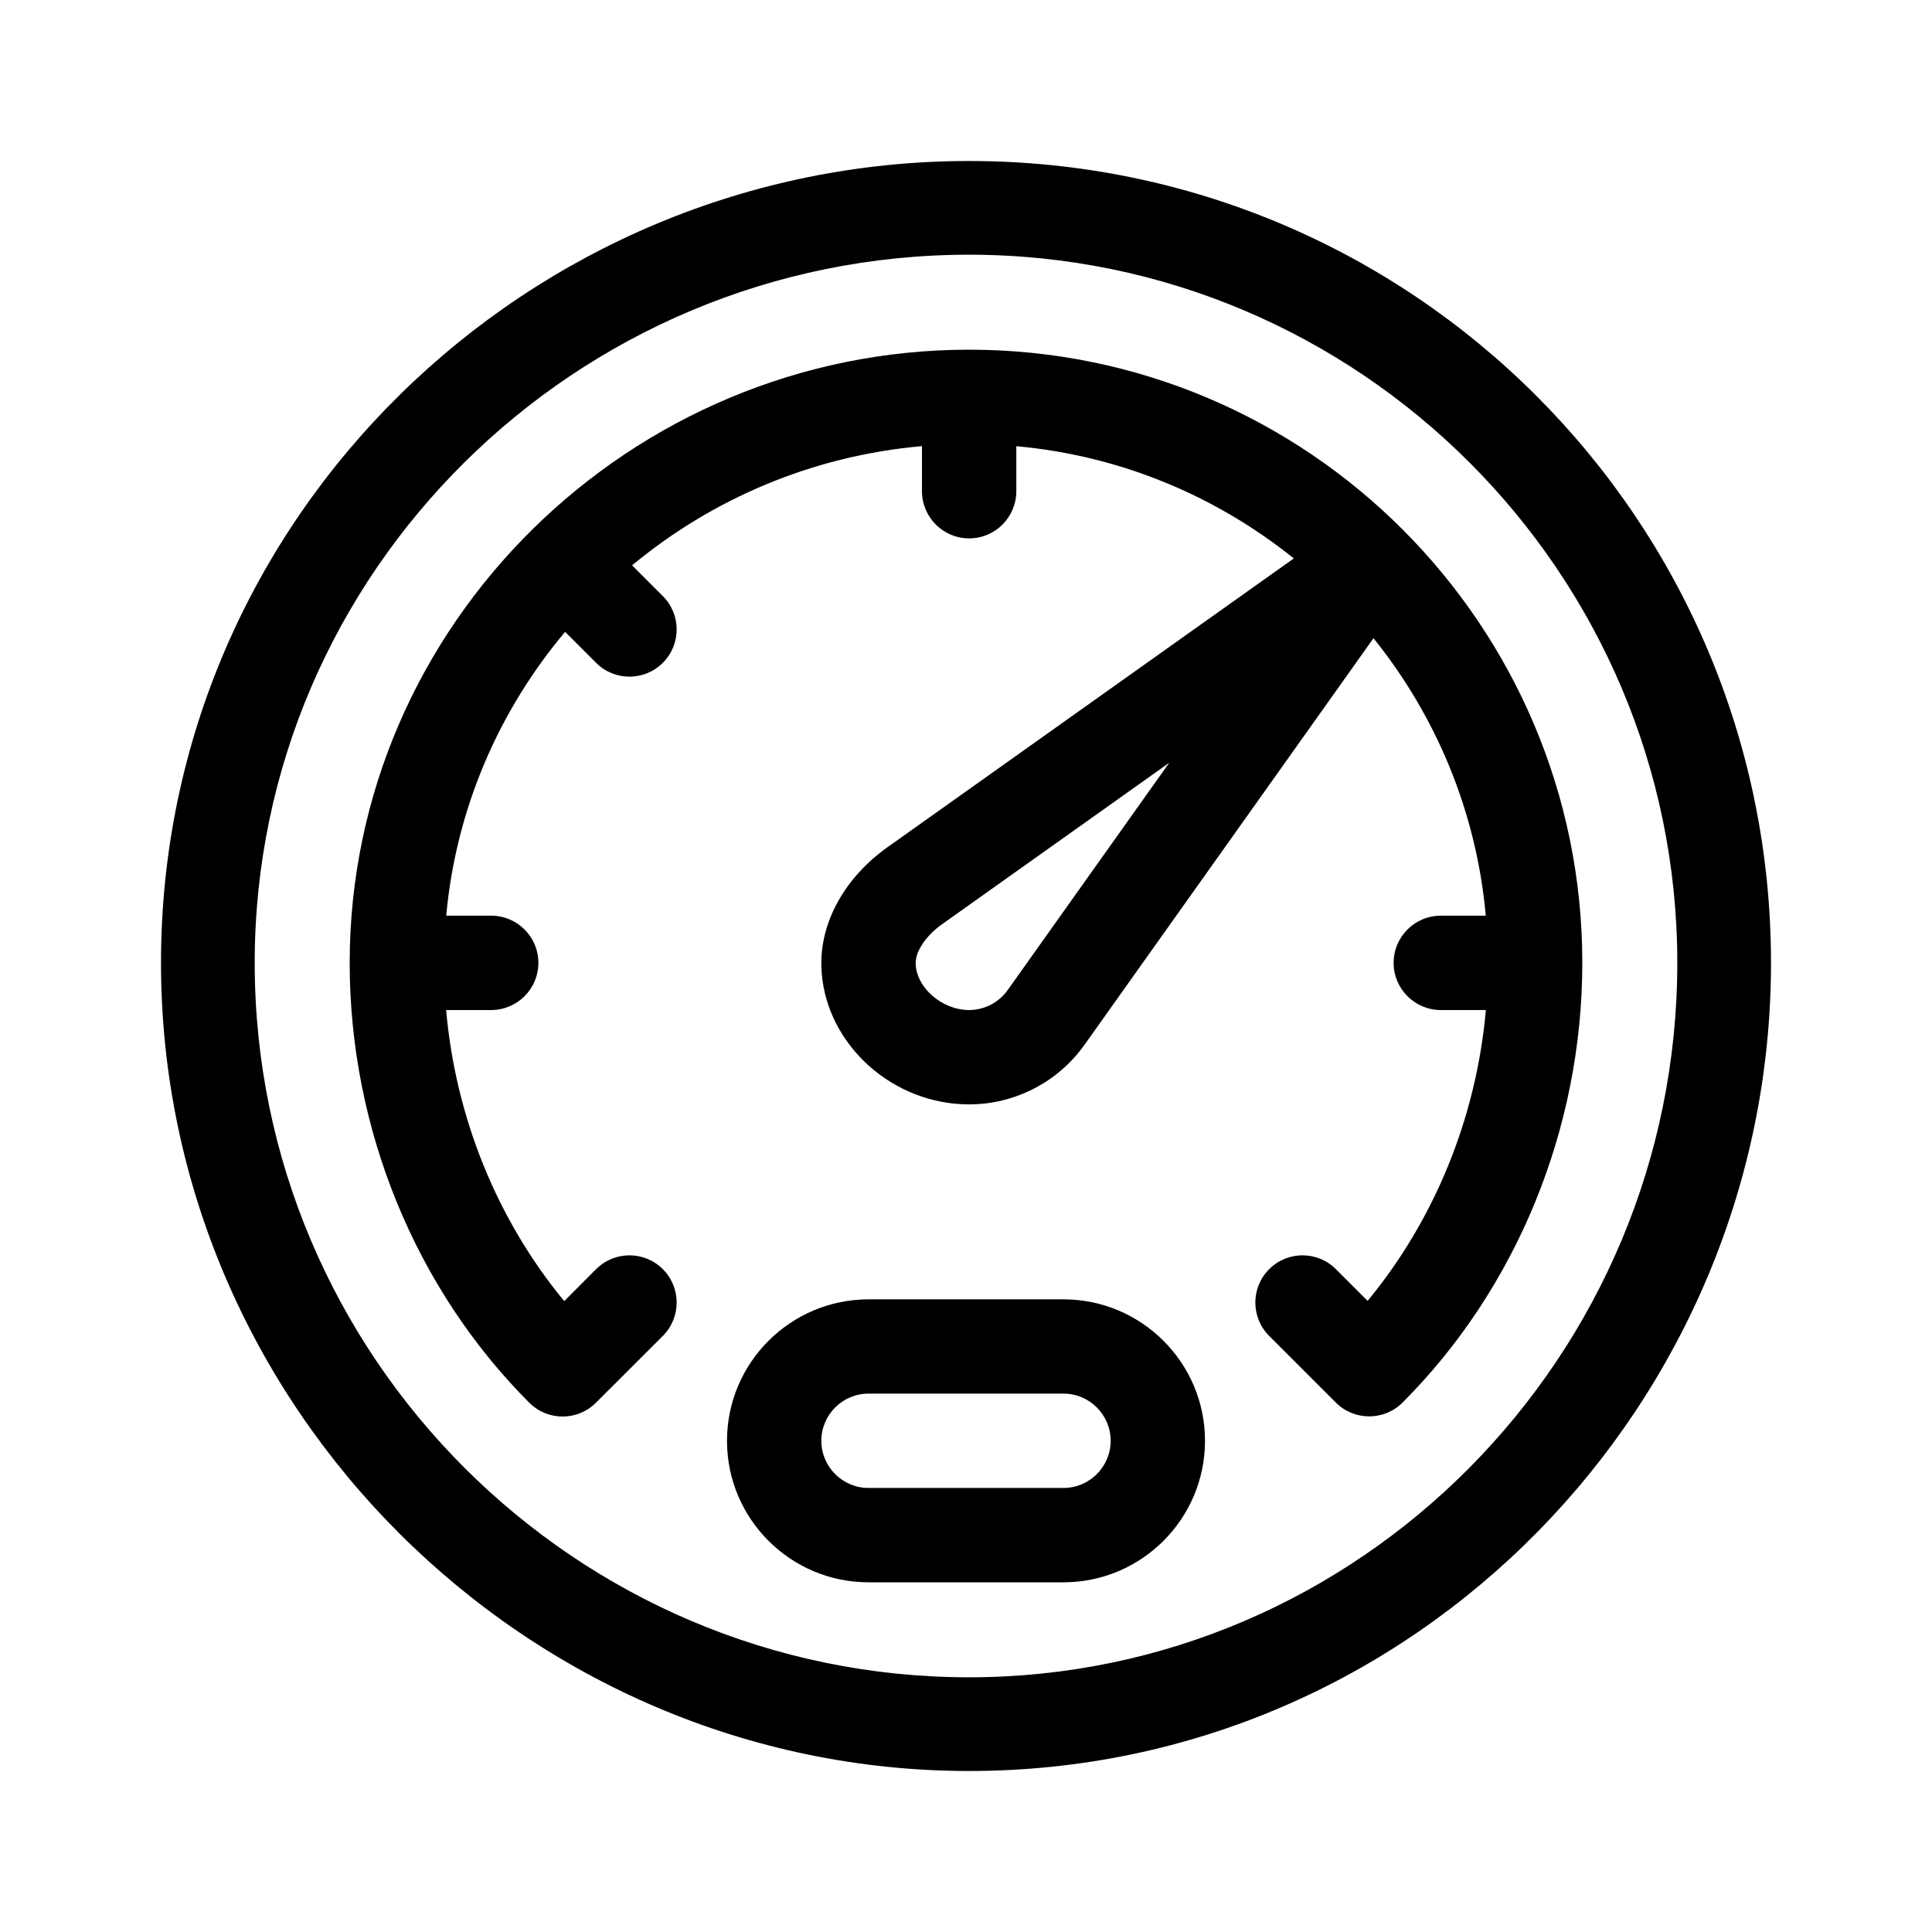
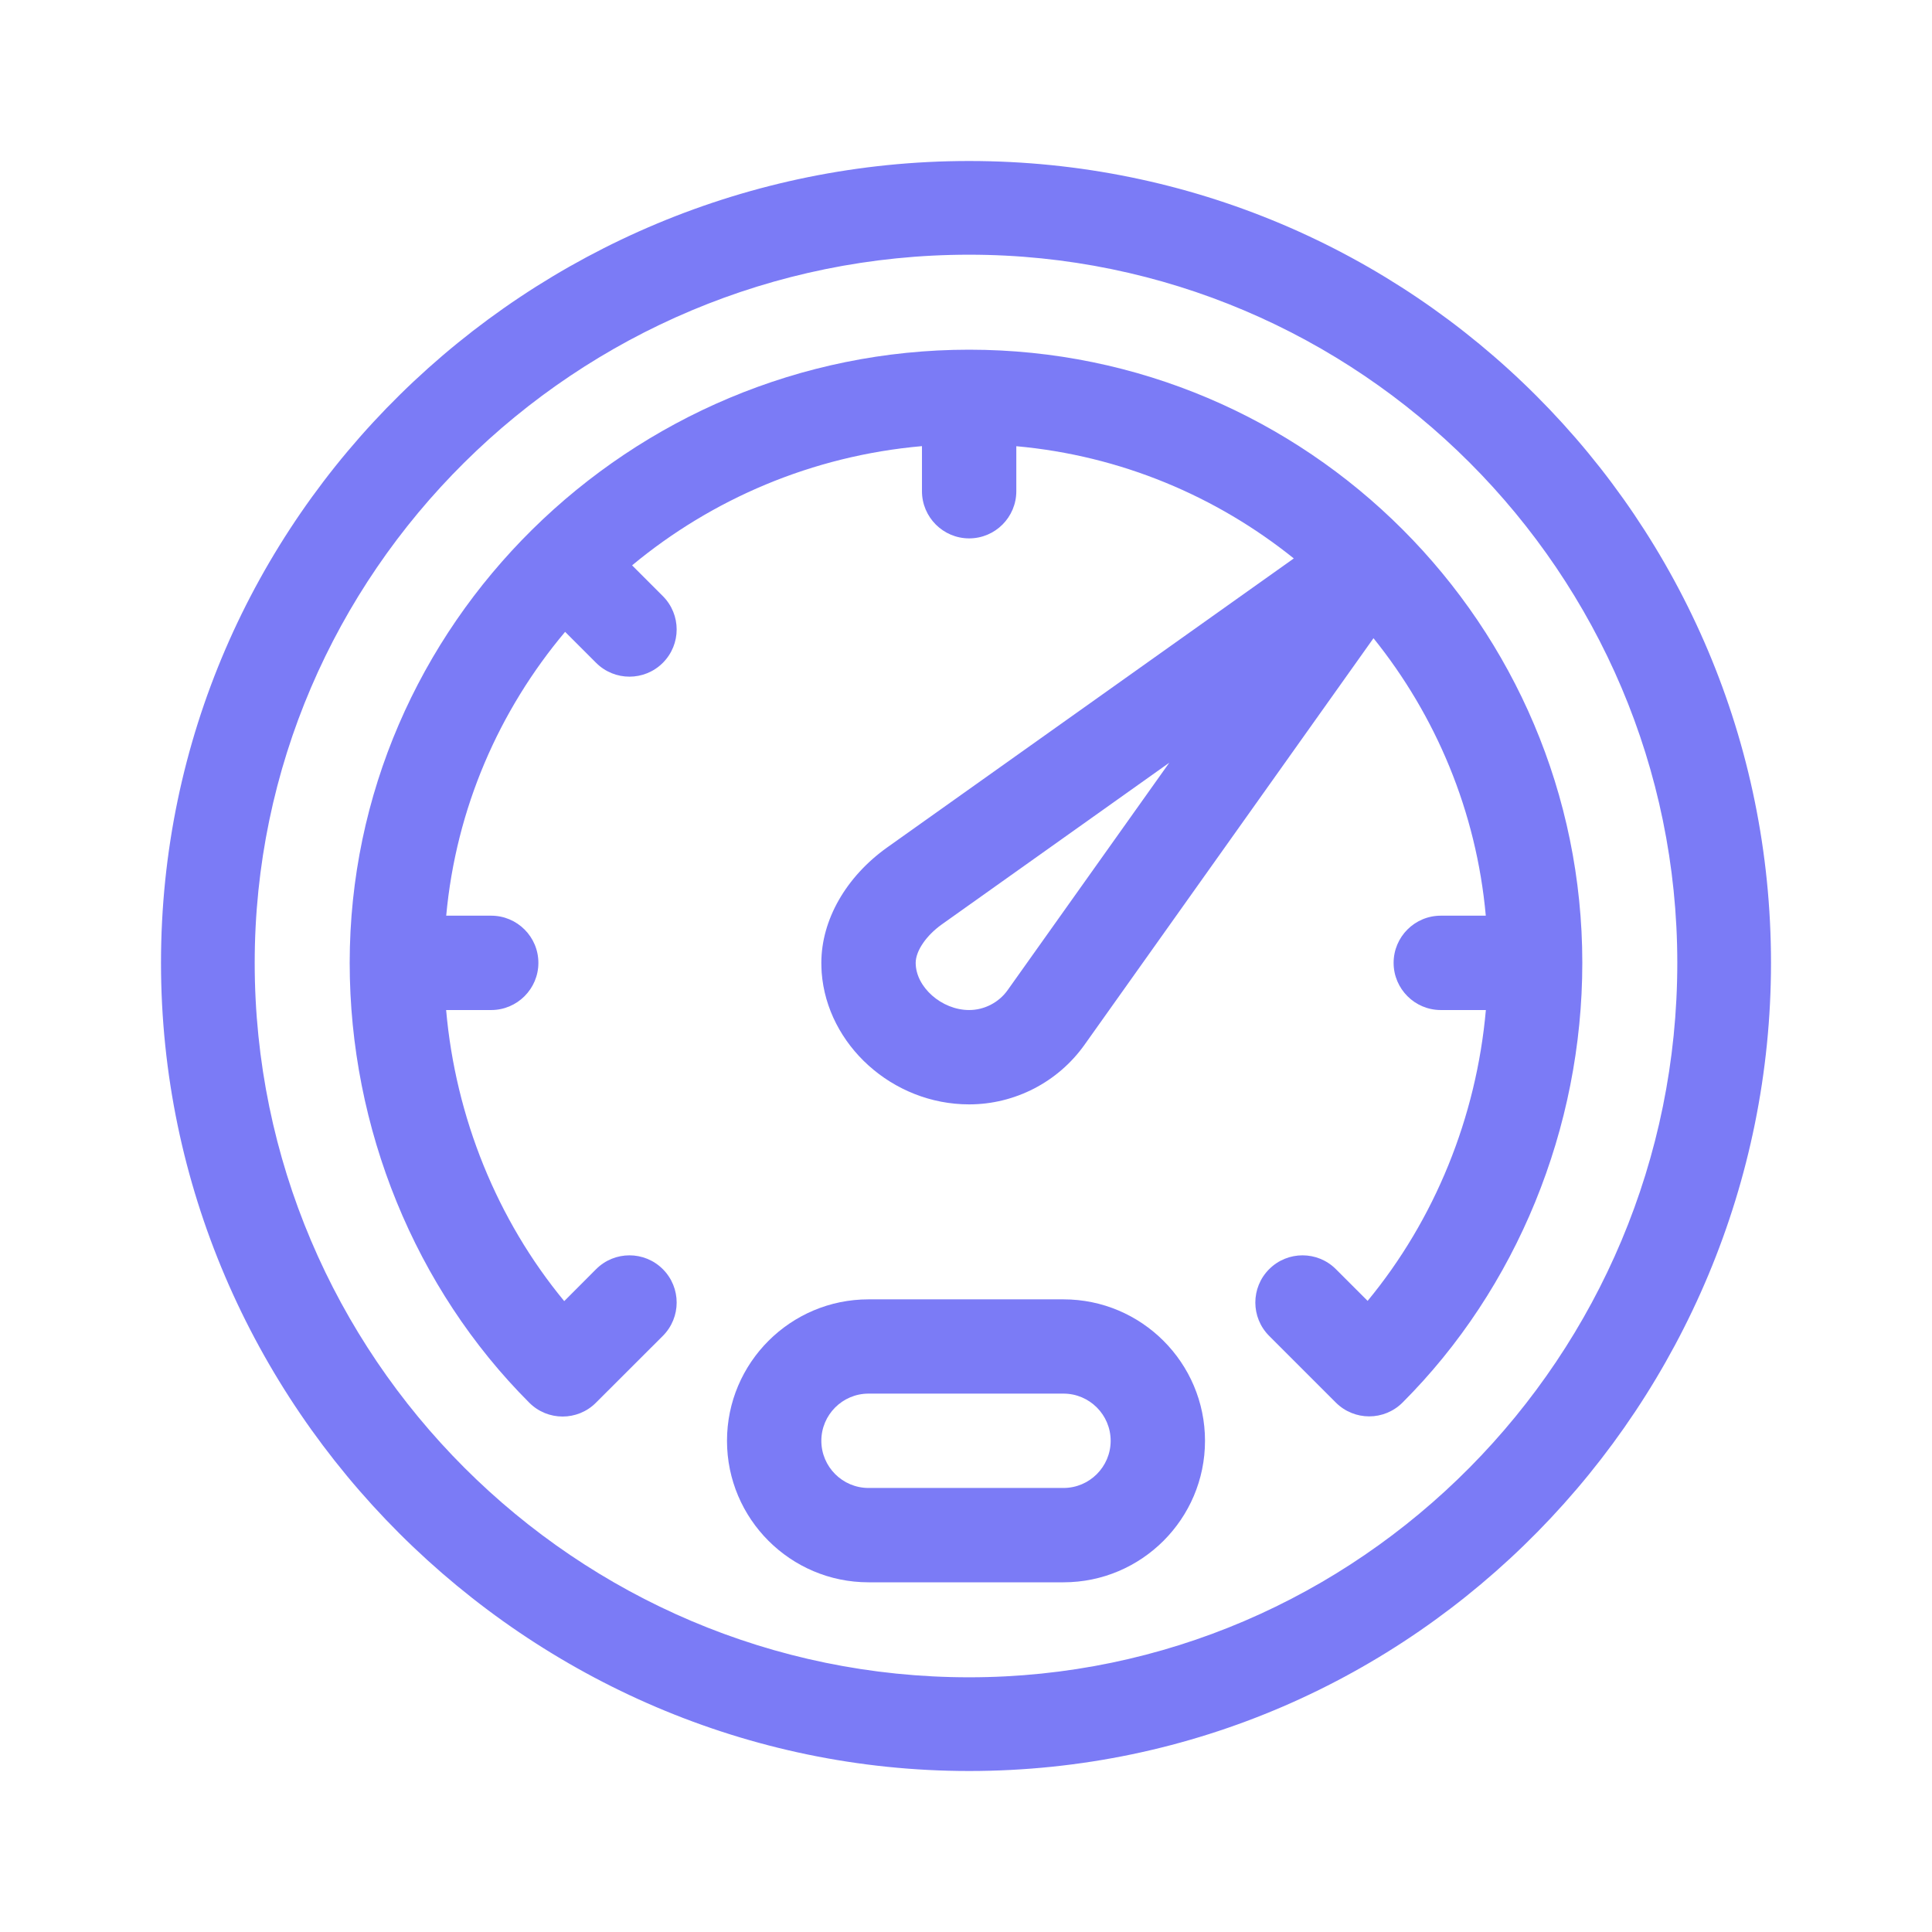
<svg xmlns="http://www.w3.org/2000/svg" width="24" height="24" viewBox="0 0 24 24" fill="none">
-   <path d="M12.039 2C6.574 2 2 6.415 2 11.961C2 17.476 6.549 22 12.039 22C17.591 22 22 17.42 22 11.961C22 6.456 17.545 2 12.039 2ZM12.039 20.836C7.15 20.836 3.164 16.85 3.164 11.961C3.164 7.115 7.15 3.164 12.039 3.164C16.885 3.164 20.836 7.115 20.836 11.961C20.836 16.85 16.885 20.836 12.039 20.836Z" fill="black" />
-   <path d="M12.039 4.344C7.829 4.344 4.344 7.761 4.344 11.961C4.344 14.016 5.157 16.007 6.575 17.425C6.803 17.654 7.175 17.654 7.403 17.425L8.234 16.595C8.463 16.366 8.463 15.995 8.234 15.766C8.005 15.537 7.634 15.537 7.405 15.766L7.009 16.163C6.175 15.153 5.659 13.881 5.542 12.547H6.102C6.425 12.547 6.688 12.284 6.688 11.961C6.688 11.637 6.425 11.375 6.102 11.375H5.543C5.665 10.042 6.2 8.824 7.02 7.849L7.405 8.234C7.634 8.463 8.005 8.463 8.234 8.234C8.463 8.005 8.463 7.634 8.234 7.405L7.852 7.023C8.845 6.199 10.089 5.662 11.453 5.542V6.102C11.453 6.425 11.716 6.688 12.039 6.688C12.363 6.688 12.625 6.425 12.625 6.102V5.543C13.923 5.66 15.11 6.164 16.072 6.937L11.021 10.527C10.509 10.892 10.203 11.428 10.203 11.961C10.203 12.001 10.205 12.041 10.207 12.08C10.274 12.98 11.086 13.719 12.039 13.719C12.607 13.719 13.143 13.442 13.472 12.979L17.062 7.928C17.836 8.89 18.34 10.077 18.457 11.375H17.898C17.575 11.375 17.312 11.637 17.312 11.961C17.312 12.284 17.575 12.547 17.898 12.547H18.458C18.34 13.88 17.823 15.15 16.989 16.16L16.595 15.766C16.366 15.537 15.995 15.537 15.766 15.766C15.537 15.995 15.537 16.366 15.766 16.595L16.594 17.423C16.823 17.652 17.194 17.652 17.423 17.423C18.842 16.004 19.656 14.013 19.656 11.961C19.656 7.762 16.243 4.344 12.039 4.344ZM12.517 12.3C12.463 12.376 12.391 12.438 12.308 12.481C12.225 12.524 12.133 12.547 12.039 12.547C11.698 12.547 11.375 12.262 11.375 11.961C11.375 11.813 11.506 11.621 11.7 11.483L14.525 9.475L12.517 12.3Z" fill="black" />
-   <path d="M13.211 16.141H10.789C9.82 16.141 9.031 16.929 9.031 17.898C9.031 18.868 9.82 19.656 10.789 19.656H13.211C14.18 19.656 14.969 18.868 14.969 17.898C14.969 16.929 14.18 16.141 13.211 16.141ZM13.211 18.484H10.789C10.466 18.484 10.203 18.221 10.203 17.898C10.203 17.575 10.466 17.312 10.789 17.312H13.211C13.534 17.312 13.797 17.575 13.797 17.898C13.797 18.221 13.534 18.484 13.211 18.484Z" fill="black" />
+   <path d="M12.039 2C6.574 2 2 6.415 2 11.961C2 17.476 6.549 22 12.039 22C17.591 22 22 17.42 22 11.961C22 6.456 17.545 2 12.039 2ZM12.039 20.836C7.15 20.836 3.164 16.85 3.164 11.961C3.164 7.115 7.15 3.164 12.039 3.164C16.885 3.164 20.836 7.115 20.836 11.961C20.836 16.85 16.885 20.836 12.039 20.836Z" fill="#7B7BF6" />
+   <path d="M12.039 4.344C7.829 4.344 4.344 7.761 4.344 11.961C4.344 14.016 5.157 16.007 6.575 17.425C6.803 17.654 7.175 17.654 7.403 17.425L8.234 16.595C8.463 16.366 8.463 15.995 8.234 15.766C8.005 15.537 7.634 15.537 7.405 15.766L7.009 16.163C6.175 15.153 5.659 13.881 5.542 12.547H6.102C6.425 12.547 6.688 12.284 6.688 11.961C6.688 11.637 6.425 11.375 6.102 11.375H5.543C5.665 10.042 6.2 8.824 7.02 7.849L7.405 8.234C7.634 8.463 8.005 8.463 8.234 8.234C8.463 8.005 8.463 7.634 8.234 7.405L7.852 7.023C8.845 6.199 10.089 5.662 11.453 5.542V6.102C11.453 6.425 11.716 6.688 12.039 6.688C12.363 6.688 12.625 6.425 12.625 6.102V5.543C13.923 5.66 15.11 6.164 16.072 6.937L11.021 10.527C10.509 10.892 10.203 11.428 10.203 11.961C10.203 12.001 10.205 12.041 10.207 12.08C10.274 12.98 11.086 13.719 12.039 13.719C12.607 13.719 13.143 13.442 13.472 12.979L17.062 7.928C17.836 8.89 18.34 10.077 18.457 11.375H17.898C17.575 11.375 17.312 11.637 17.312 11.961C17.312 12.284 17.575 12.547 17.898 12.547H18.458C18.34 13.88 17.823 15.15 16.989 16.16L16.595 15.766C16.366 15.537 15.995 15.537 15.766 15.766C15.537 15.995 15.537 16.366 15.766 16.595L16.594 17.423C16.823 17.652 17.194 17.652 17.423 17.423C18.842 16.004 19.656 14.013 19.656 11.961C19.656 7.762 16.243 4.344 12.039 4.344ZM12.517 12.3C12.463 12.376 12.391 12.438 12.308 12.481C12.225 12.524 12.133 12.547 12.039 12.547C11.698 12.547 11.375 12.262 11.375 11.961C11.375 11.813 11.506 11.621 11.7 11.483L14.525 9.475L12.517 12.3Z" fill="#7B7BF6" />
+   <path d="M13.211 16.141H10.789C9.82 16.141 9.031 16.929 9.031 17.898C9.031 18.868 9.82 19.656 10.789 19.656H13.211C14.18 19.656 14.969 18.868 14.969 17.898C14.969 16.929 14.18 16.141 13.211 16.141ZM13.211 18.484H10.789C10.466 18.484 10.203 18.221 10.203 17.898C10.203 17.575 10.466 17.312 10.789 17.312H13.211C13.534 17.312 13.797 17.575 13.797 17.898C13.797 18.221 13.534 18.484 13.211 18.484Z" fill="#7B7BF6" />
</svg>
